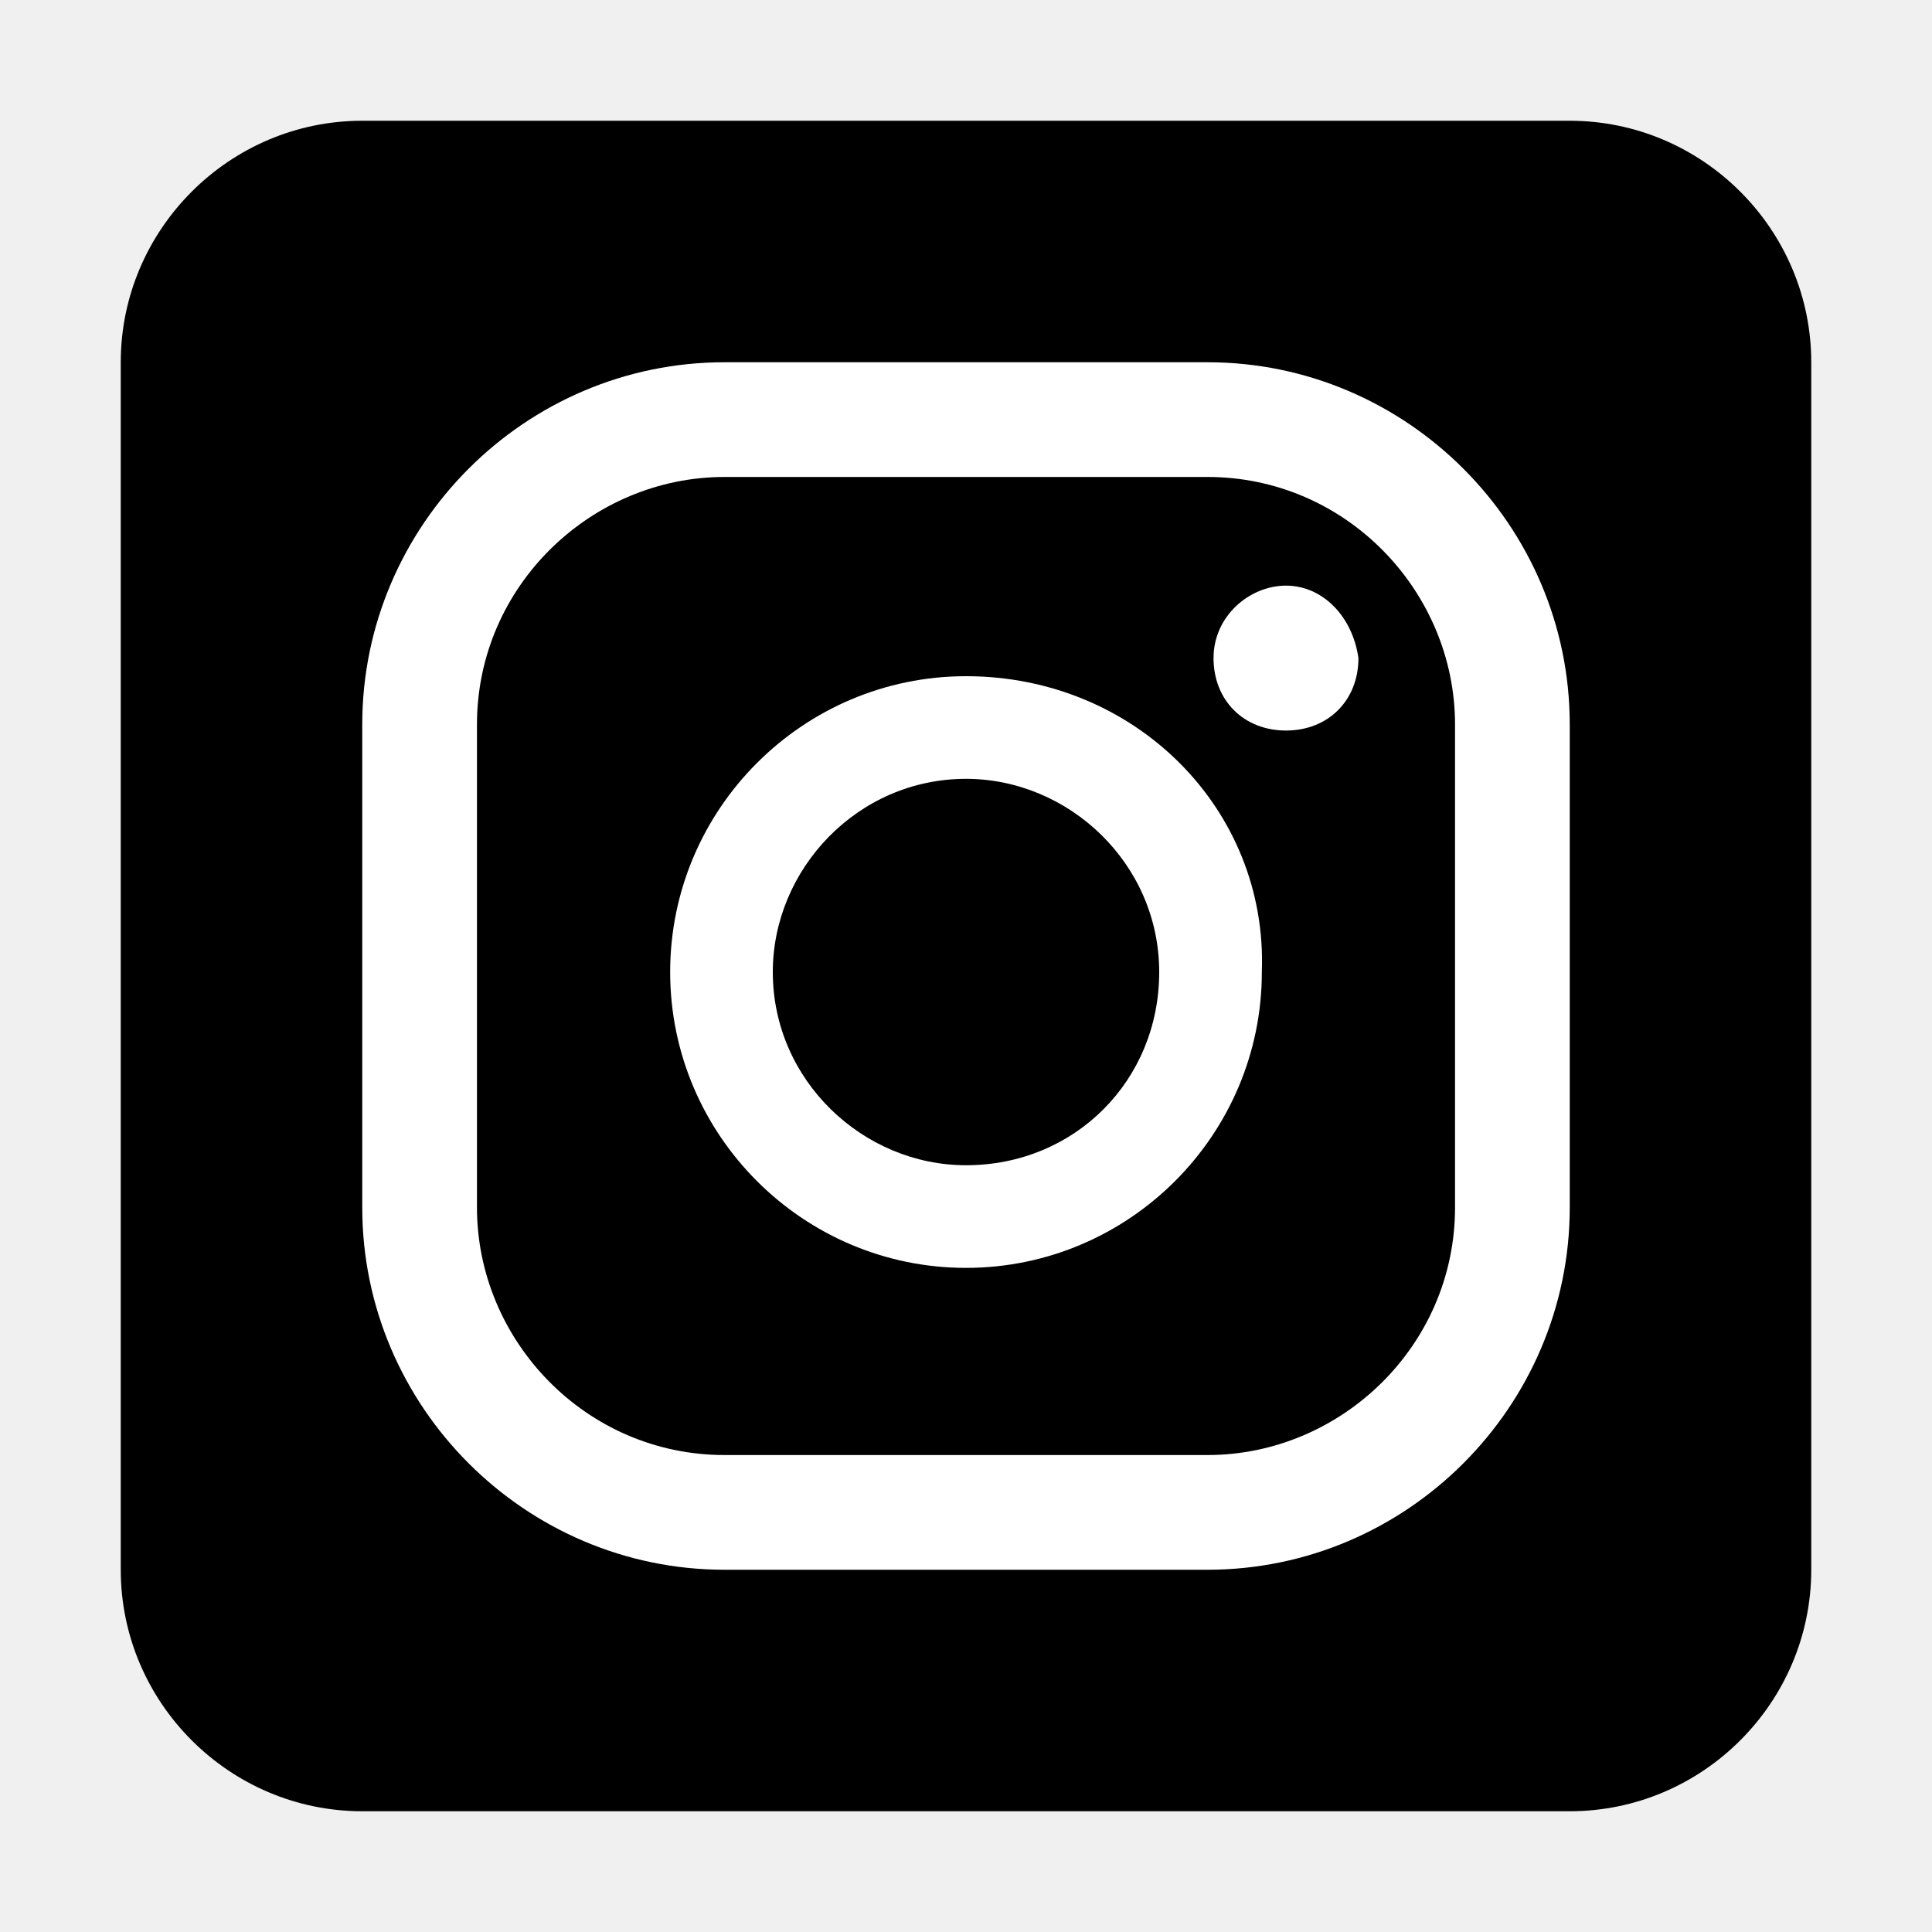
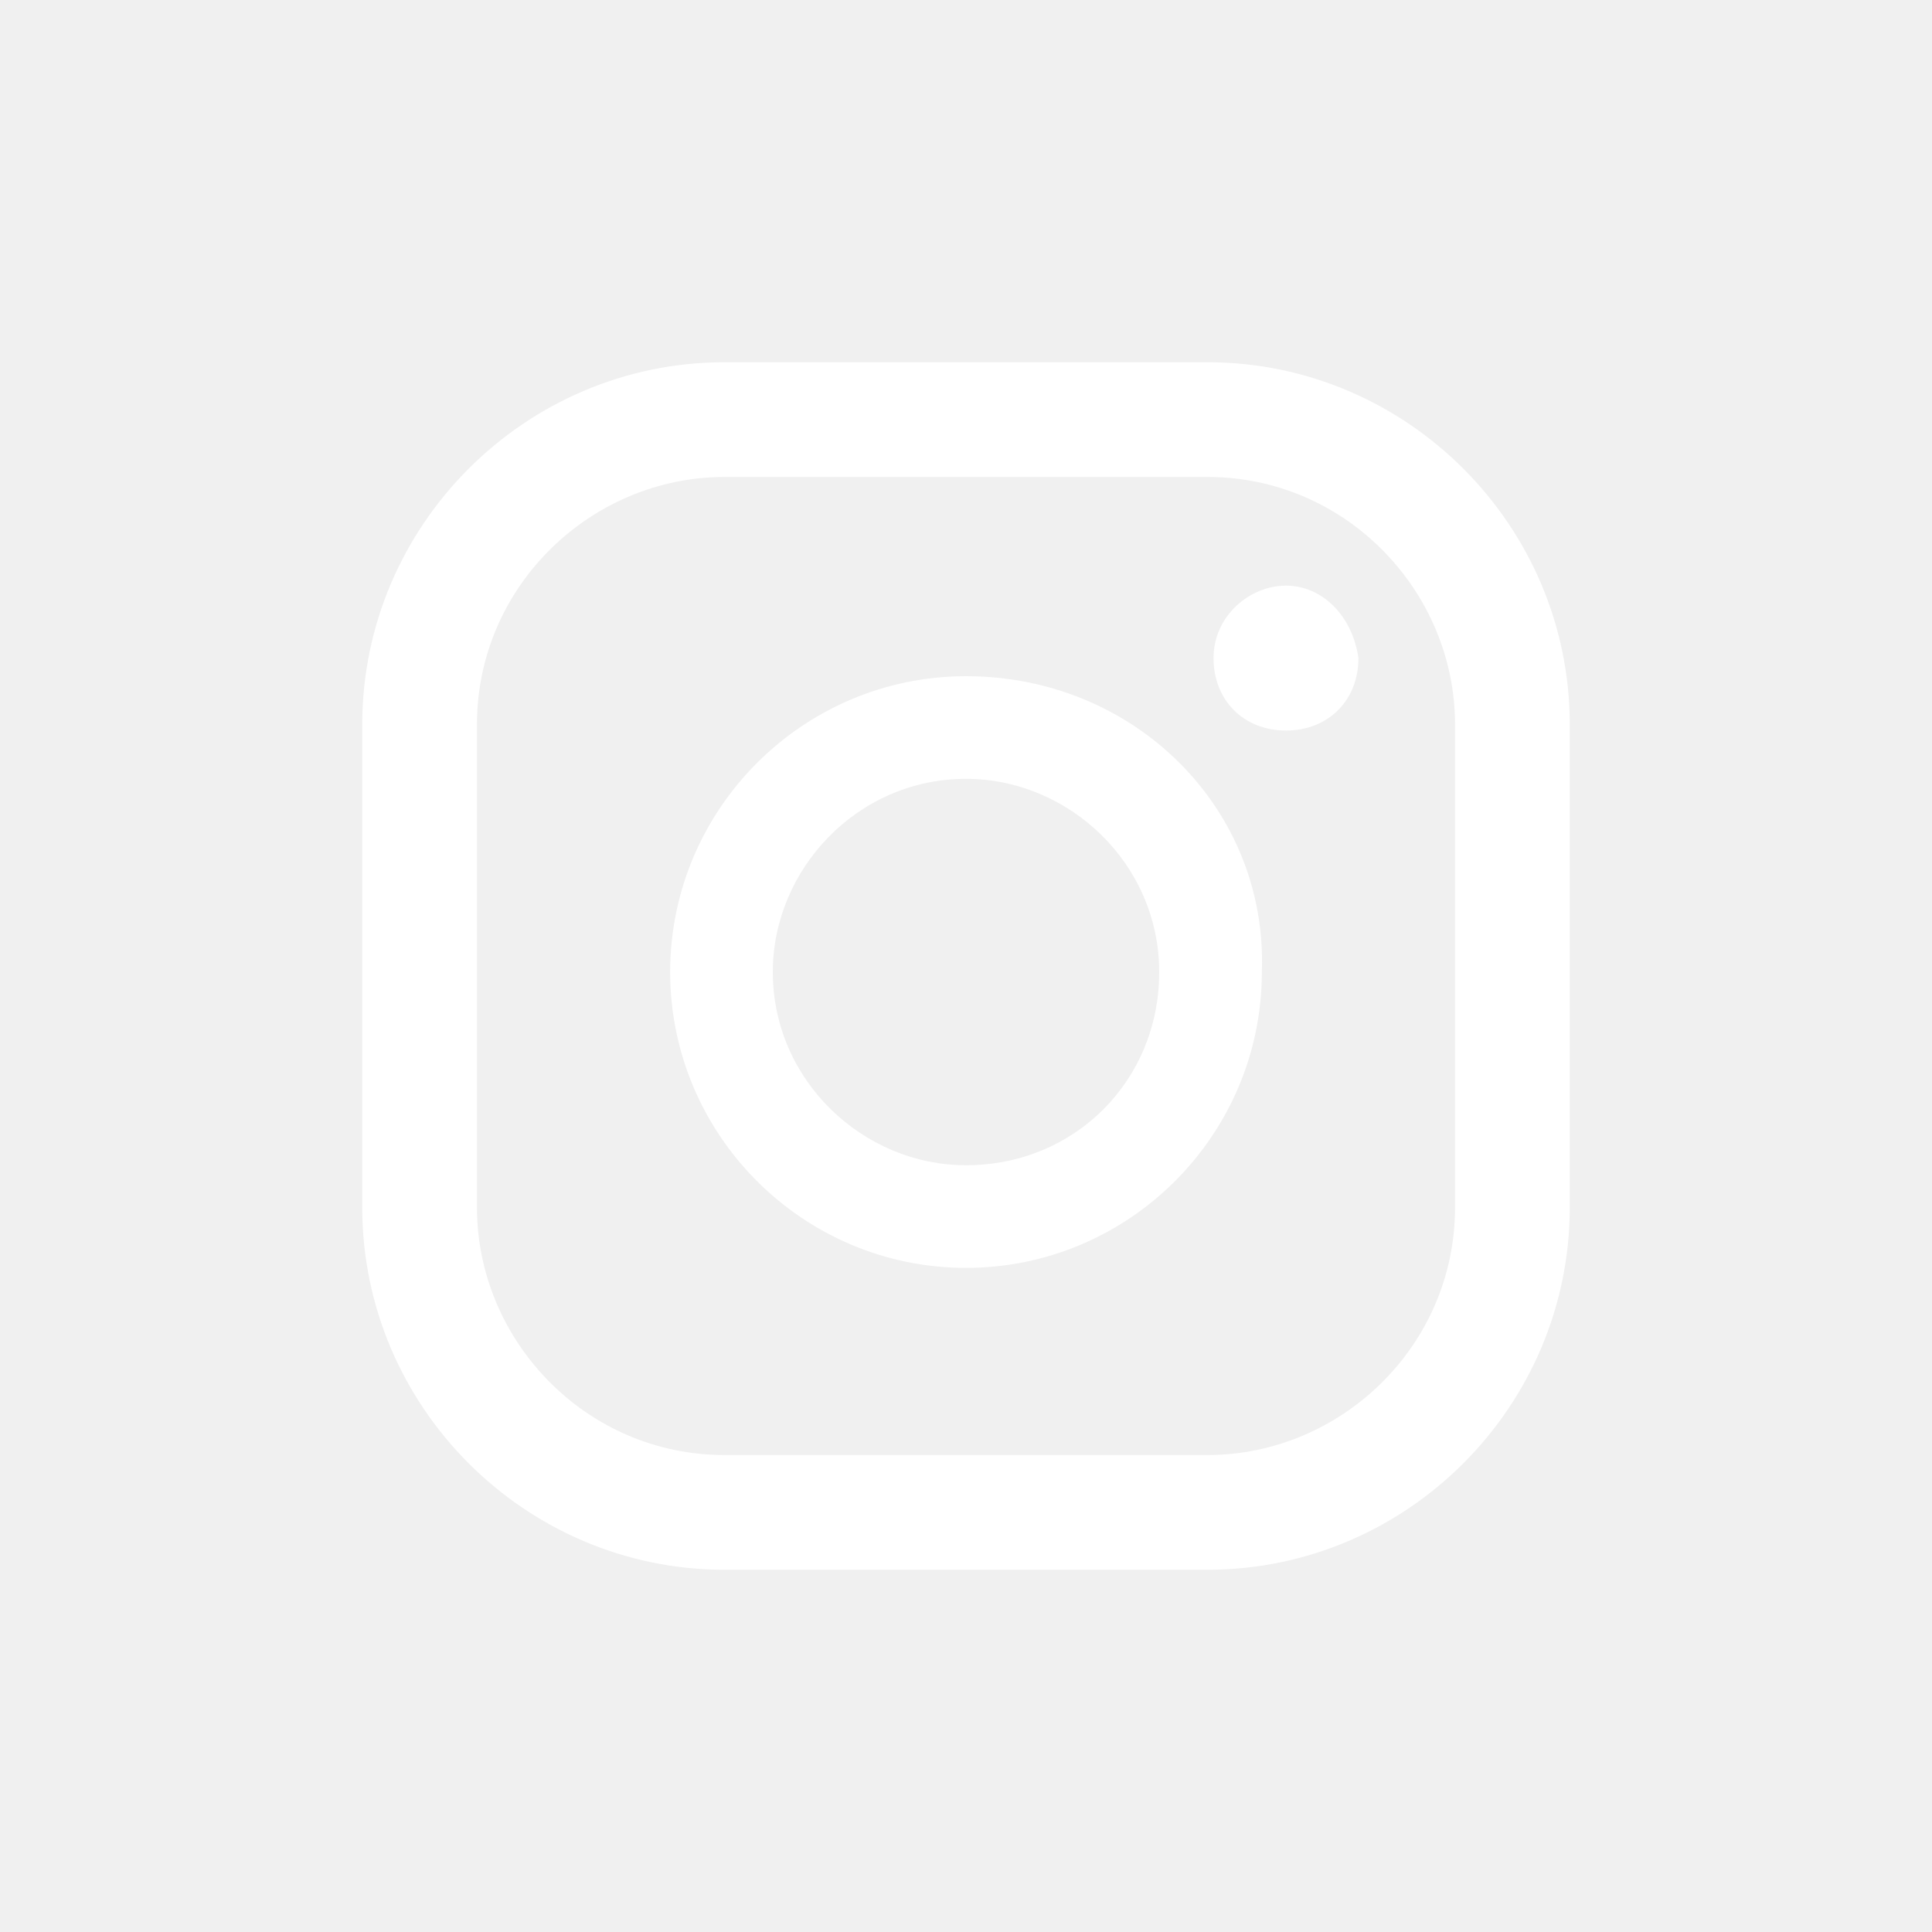
- <svg xmlns="http://www.w3.org/2000/svg" width="800px" height="800px" viewBox="0 0 32 32" id="Camada_1" version="1.1" xml:space="preserve">
+ <svg xmlns="http://www.w3.org/2000/svg" width="800px" height="800px" fill="none" viewBox="0 0 32 32" id="Camada_1" version="1.1" xml:space="preserve">
  <style type="text/css">
	.st0{fill:#FFFFFF;}
</style>
  <path d="M6,2h20c2.2,0,4,1.8,4,4v20c0,2.2-1.8,4-4,4H6c-2.2,0-4-1.8-4-4V6C2,3.8,3.8,2,6,2z" />
  <g>
    <path class="st0" d="M21.3,9.7c-0.6,0-1.2,0.5-1.2,1.2c0,0.7,0.5,1.2,1.2,1.2c0.7,0,1.2-0.5,1.2-1.2C22.4,10.2,21.9,9.7,21.3,9.7z" />
    <path class="st0" d="M16,11.2c-2.7,0-4.9,2.2-4.9,4.9c0,2.7,2.2,4.9,4.9,4.9s4.9-2.2,4.9-4.9C21,13.4,18.8,11.2,16,11.2z M16,19.3   c-1.7,0-3.2-1.4-3.2-3.2c0-1.7,1.4-3.2,3.2-3.2c1.7,0,3.2,1.4,3.2,3.2C19.2,17.9,17.8,19.3,16,19.3z" />
    <path class="st0" d="M20,6h-8c-3.3,0-6,2.7-6,6v8c0,3.3,2.7,6,6,6h8c3.3,0,6-2.7,6-6v-8C26,8.7,23.3,6,20,6z M24.1,20   c0,2.3-1.9,4.1-4.1,4.1h-8c-2.3,0-4.1-1.9-4.1-4.1v-8c0-2.3,1.9-4.1,4.1-4.1h8c2.3,0,4.1,1.9,4.1,4.1V20z" />
  </g>
</svg>
